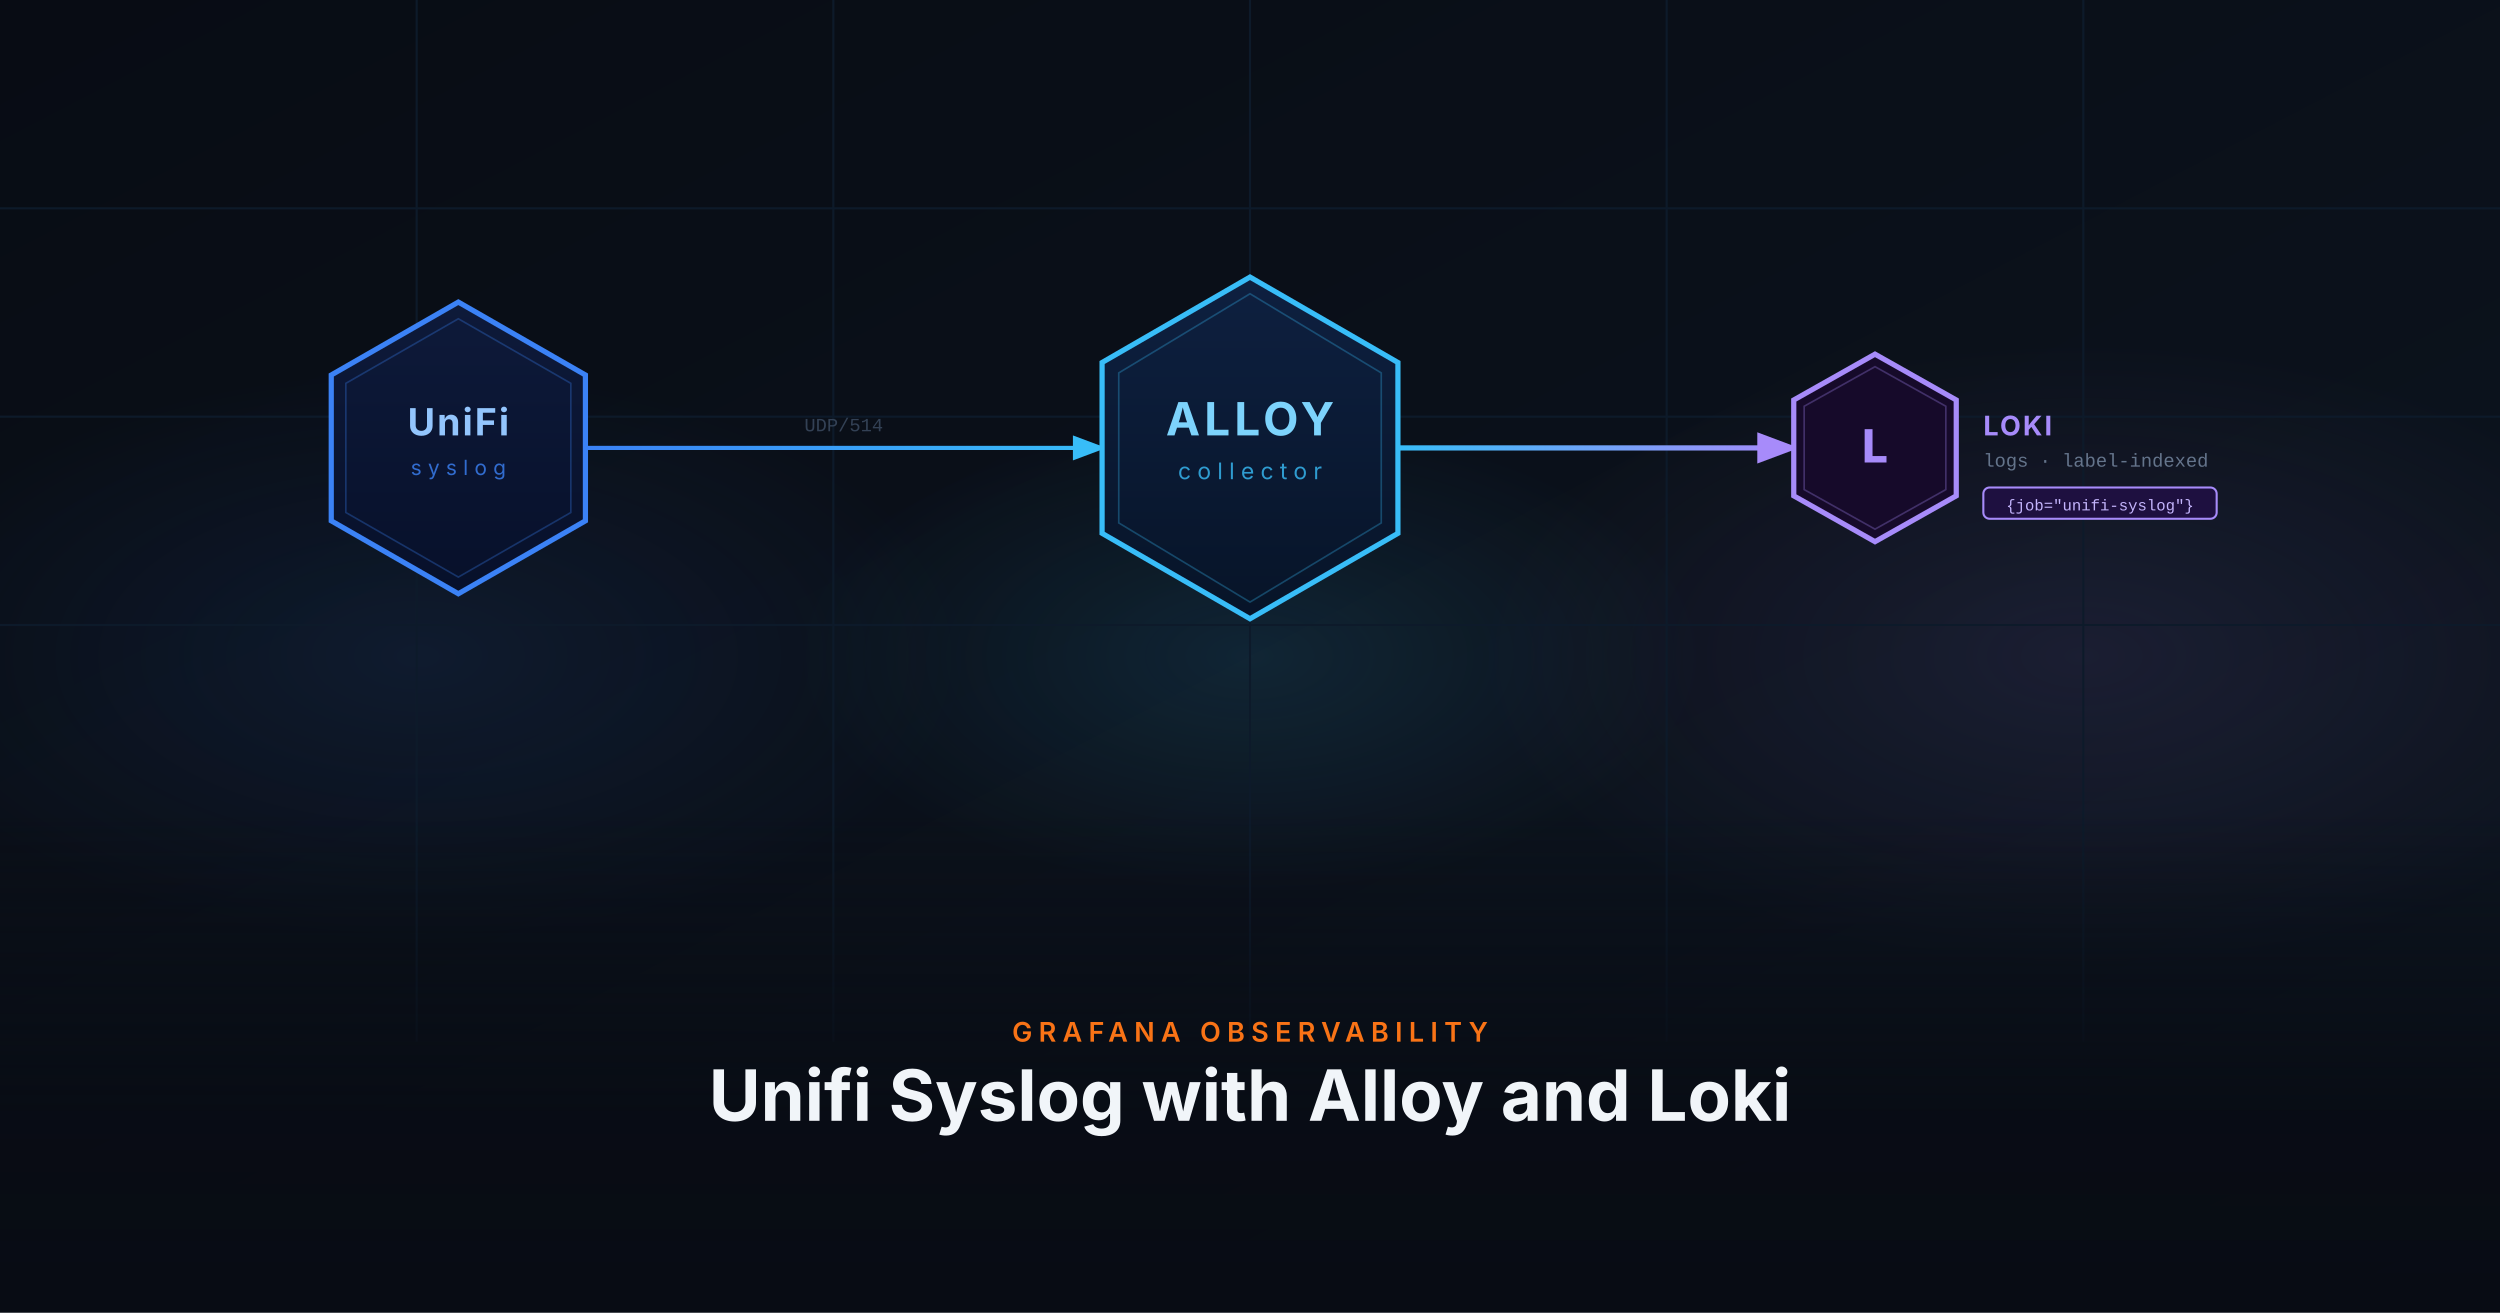
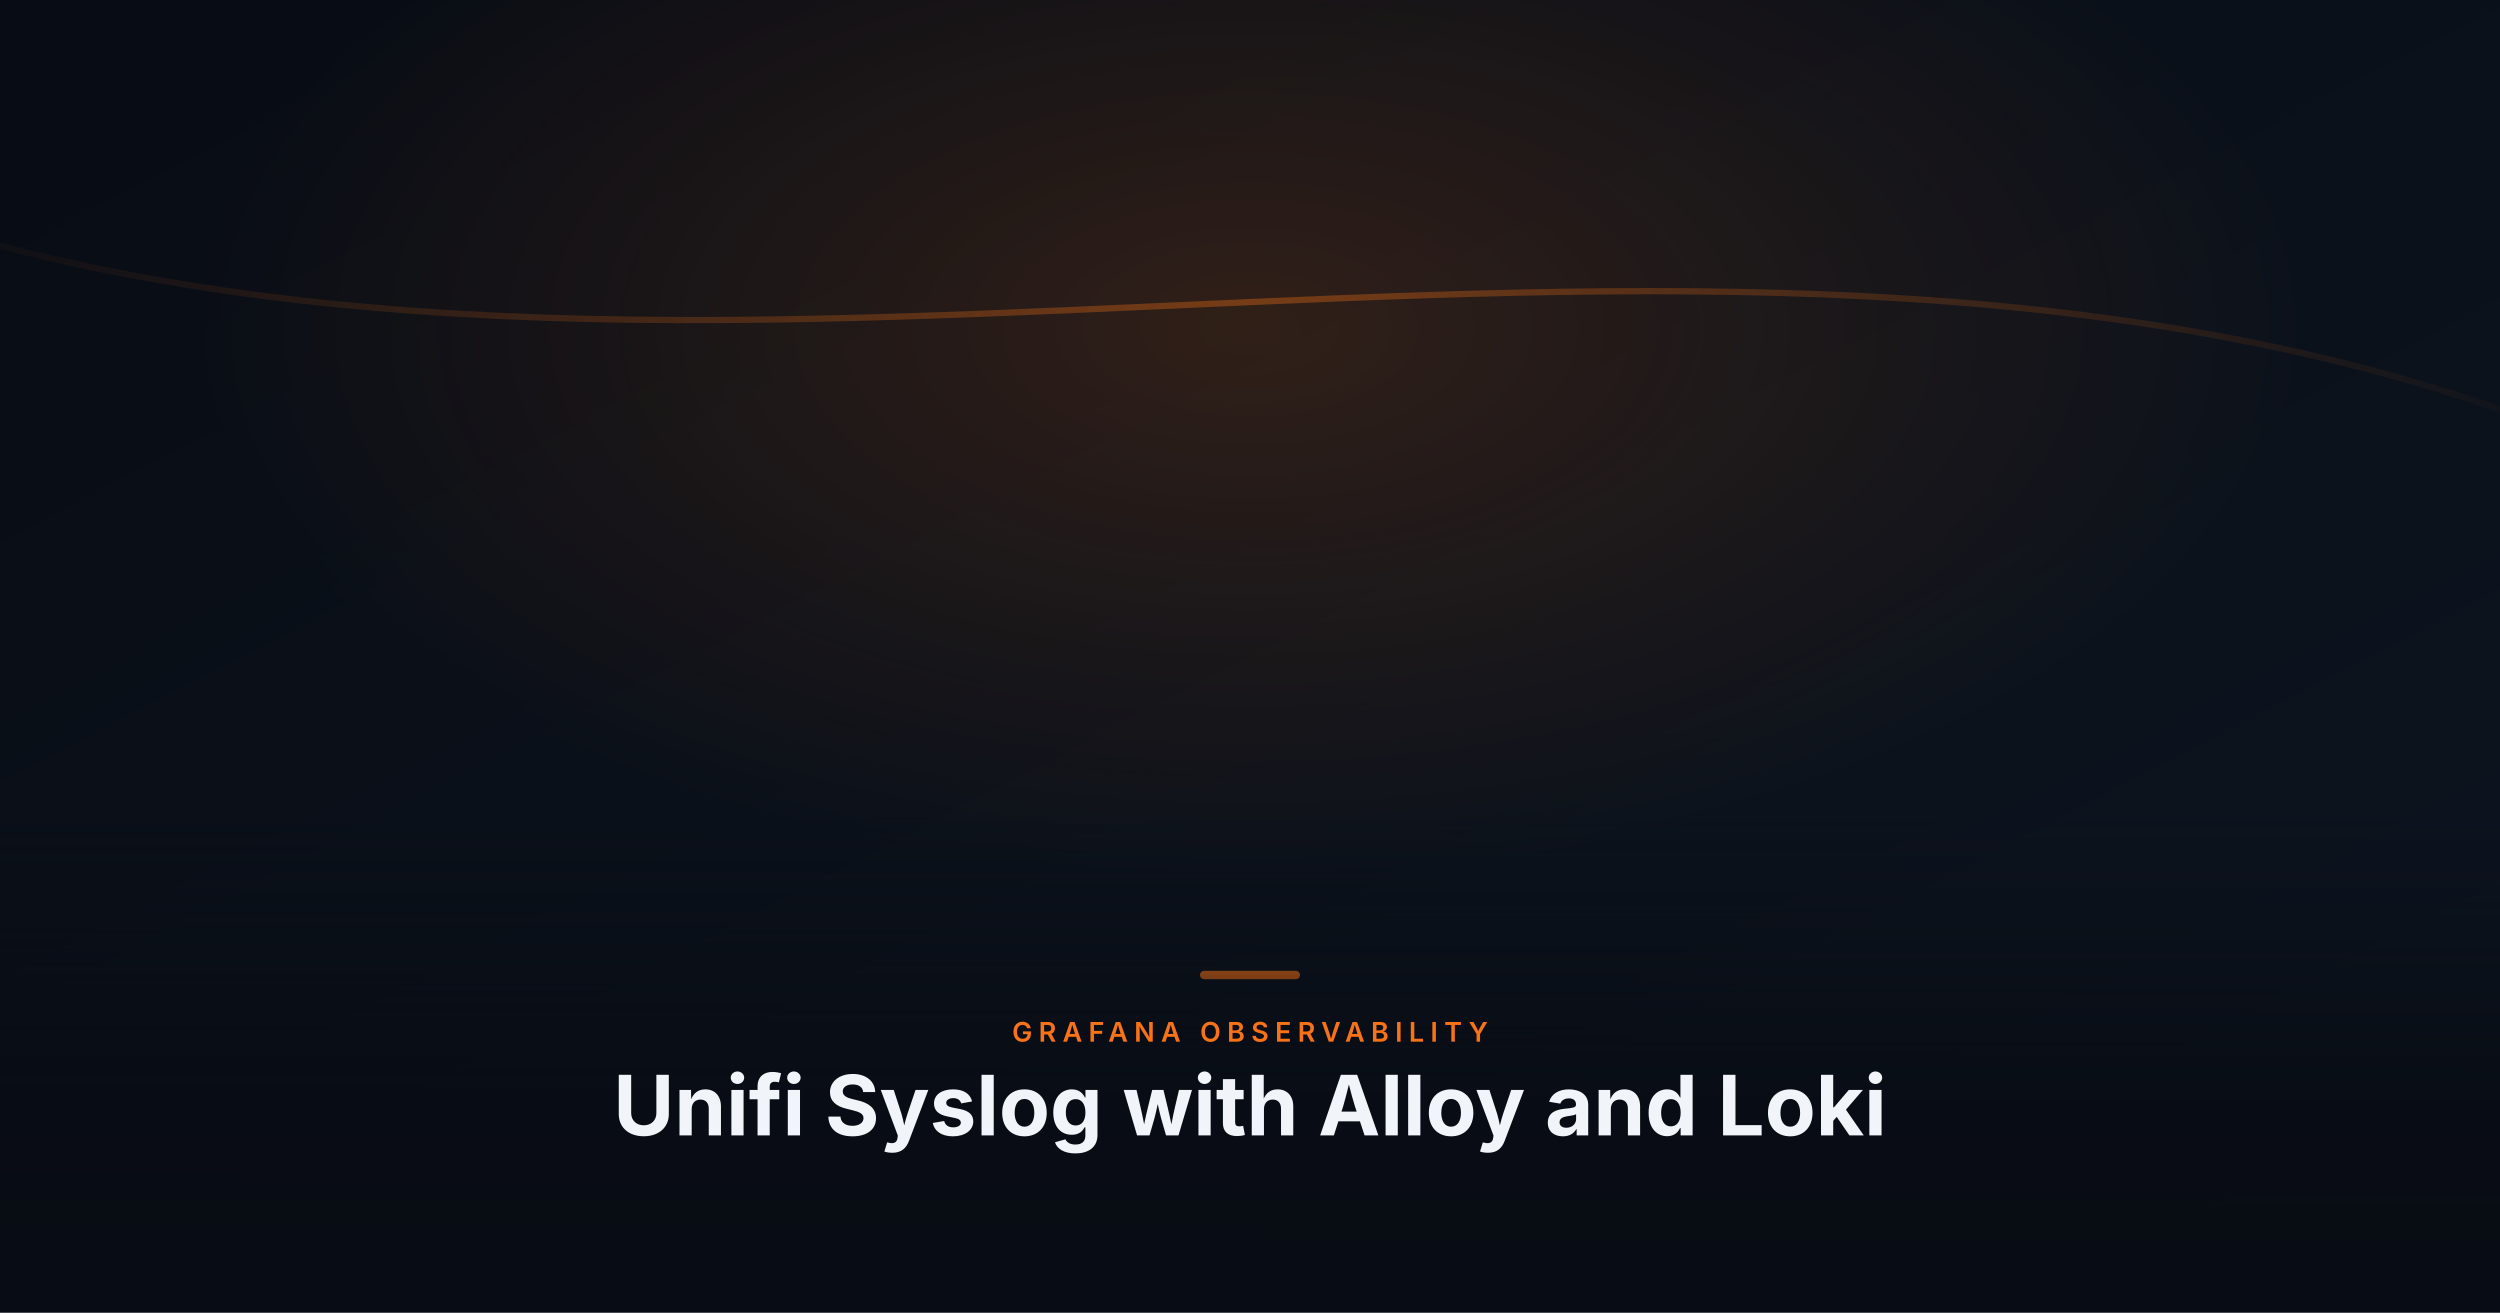
<svg xmlns="http://www.w3.org/2000/svg" viewBox="0 0 1200 630" width="1200" height="630" font-family="system-ui,-apple-system,BlinkMacSystemFont,'Segoe UI',sans-serif">
  <defs>
    <linearGradient id="bg" x1="0" y1="0" x2="1" y2="1">
      <stop offset="0%" stop-color="#080c14" />
      <stop offset="100%" stop-color="#0d1520" />
    </linearGradient>
-     <linearGradient id="hex-fill-unifi" x1="0" y1="0" x2="0" y2="1">
-       <stop offset="0%" stop-color="#0e1a3a" />
-       <stop offset="100%" stop-color="#07102a" />
-     </linearGradient>
-     <linearGradient id="hex-fill-alloy" x1="0" y1="0" x2="0" y2="1">
-       <stop offset="0%" stop-color="#0e2040" />
-       <stop offset="100%" stop-color="#071428" />
-     </linearGradient>
+     <radialGradient id="glow" cx="50%" cy="25%" r="42%">
+       <stop offset="0%" stop-color="#f97316" stop-opacity="0.16" />
+       <stop offset="100%" stop-color="#f97316" stop-opacity="0" />
+     </radialGradient>
    <linearGradient id="textbg" x1="0" y1="0" x2="0" y2="1">
      <stop offset="0%" stop-color="#080c14" stop-opacity="0" />
      <stop offset="60%" stop-color="#080c14" stop-opacity="0.93" />
      <stop offset="100%" stop-color="#080c14" stop-opacity="1" />
    </linearGradient>
-     <linearGradient id="arr-unifi-alloy" x1="281" y1="215" x2="529" y2="215" gradientUnits="userSpaceOnUse">
-       <stop offset="0%" stop-color="#3b82f6" />
-       <stop offset="100%" stop-color="#38bdf8" />
+     <linearGradient id="arcgrad" x1="0" y1="0" x2="1" y2="0">
+       <stop offset="0%" stop-color="#f97316" stop-opacity="0" />
+       <stop offset="50%" stop-color="#f97316" stop-opacity="0.35" />
+       <stop offset="100%" stop-color="#f97316" stop-opacity="0" />
    </linearGradient>
-     <linearGradient id="arr-alloy-loki" x1="671" y1="215" x2="861" y2="215" gradientUnits="userSpaceOnUse">
-       <stop offset="0%" stop-color="#38bdf8" />
-       <stop offset="100%" stop-color="#a78bfa" />
-     </linearGradient>
-     <radialGradient id="glow-blue" cx="17%" cy="50%" r="22%">
-       <stop offset="0%" stop-color="#3b82f6" stop-opacity="0.10" />
-       <stop offset="100%" stop-color="#3b82f6" stop-opacity="0" />
-     </radialGradient>
-     <radialGradient id="glow-sky" cx="50%" cy="50%" r="18%">
-       <stop offset="0%" stop-color="#38bdf8" stop-opacity="0.12" />
-       <stop offset="100%" stop-color="#38bdf8" stop-opacity="0" />
-     </radialGradient>
-     <radialGradient id="glow-purple" cx="83%" cy="50%" r="24%">
-       <stop offset="0%" stop-color="#a78bfa" stop-opacity="0.10" />
-       <stop offset="100%" stop-color="#a78bfa" stop-opacity="0" />
-     </radialGradient>
-     <marker id="arr-sky" markerWidth="8" markerHeight="6" refX="7" refY="3" orient="auto">
-       <polygon points="0,0 8,3 0,6" fill="#38bdf8" />
-     </marker>
-     <marker id="arr-purple" markerWidth="8" markerHeight="6" refX="7" refY="3" orient="auto">
-       <polygon points="0,0 8,3 0,6" fill="#a78bfa" />
-     </marker>
  </defs>
  <rect width="1200" height="630" fill="url(#bg)" />
-   <rect width="1200" height="630" fill="url(#glow-blue)" />
-   <rect width="1200" height="630" fill="url(#glow-sky)" />
-   <rect width="1200" height="630" fill="url(#glow-purple)" />
-   <g stroke="#0d1a2a" stroke-width="1">
-     <line x1="0" y1="100" x2="1200" y2="100" />
-     <line x1="0" y1="200" x2="1200" y2="200" />
-     <line x1="0" y1="300" x2="1200" y2="300" />
-     <line x1="200" y1="0" x2="200" y2="500" />
-     <line x1="400" y1="0" x2="400" y2="500" />
-     <line x1="600" y1="0" x2="600" y2="500" />
-     <line x1="800" y1="0" x2="800" y2="500" />
-     <line x1="1000" y1="0" x2="1000" y2="500" />
-   </g>
-   <polygon points="220,145 281,180 281,250 220,285 159,250 159,180" fill="url(#hex-fill-unifi)" stroke="#3b82f6" stroke-width="2.5" />
-   <polygon points="220,153 274,184 274,246 220,277 166,246 166,184" fill="none" stroke="#3b82f6" stroke-width="0.8" stroke-opacity="0.3" />
-   <text x="220" y="209" text-anchor="middle" font-size="18" font-weight="700" fill="#93c5fd" letter-spacing="1">UniFi</text>
-   <text x="220" y="228" text-anchor="middle" font-size="10" fill="#3b82f6" letter-spacing="3" opacity="0.8">syslog</text>
-   <path d="M 281,215 L 529,215" fill="none" stroke="url(#arr-unifi-alloy)" stroke-width="2" marker-end="url(#arr-sky)" />
-   <text x="405" y="207" text-anchor="middle" font-size="9" fill="#334155" font-family="'Courier New',monospace">UDP/514</text>
-   <polygon points="600,133 671,174 671,256 600,297 529,256 529,174" fill="url(#hex-fill-alloy)" stroke="#38bdf8" stroke-width="2.5" />
-   <polygon points="600,141 663,179 663,251 600,289 537,251 537,179" fill="none" stroke="#38bdf8" stroke-width="0.8" stroke-opacity="0.3" />
-   <text x="600" y="209" text-anchor="middle" font-size="22" font-weight="700" fill="#7dd3fc" letter-spacing="2">ALLOY</text>
-   <text x="600" y="230" text-anchor="middle" font-size="11" fill="#38bdf8" letter-spacing="3" opacity="0.8">collector</text>
-   <path d="M 671,215 L 861,215" fill="none" stroke="url(#arr-alloy-loki)" stroke-width="2.5" marker-end="url(#arr-purple)" />
-   <polygon points="900,170 939,192 939,238 900,260 861,238 861,192" fill="#160a2a" stroke="#a78bfa" stroke-width="2.5" />
-   <polygon points="900,176 934,195 934,235 900,254 866,235 866,195" fill="none" stroke="#a78bfa" stroke-width="0.8" stroke-opacity="0.3" />
-   <text x="900" y="222" text-anchor="middle" font-size="22" font-weight="800" fill="#a78bfa">L</text>
-   <text x="952" y="209" font-size="13" font-weight="700" fill="#a78bfa" letter-spacing="1">LOKI</text>
-   <text x="952" y="224" font-size="9" fill="#64748b" font-family="'Courier New',monospace">logs · label-indexed</text>
-   <rect x="952" y="234" width="112" height="15" fill="#1e1040" stroke="#a78bfa" stroke-width="1" rx="3" />
-   <text x="1008" y="245" text-anchor="middle" font-size="7.5" fill="#c4b5fd" font-family="'Courier New',monospace">{job="unifi-syslog"}</text>
+   <rect width="1200" height="630" fill="url(#glow)" />
+   <path d="M -60,100 C 350,240 850,40 1260,220" fill="none" stroke="url(#arcgrad)" stroke-width="3" stroke-linecap="round" />
+   <rect x="576" y="466" width="48" height="4" rx="2" fill="#f97316" />
  <rect x="0" y="390" width="1200" height="240" fill="url(#textbg)" />
  <text x="600" y="500" text-anchor="middle" font-size="13" fill="#f97316" letter-spacing="3" font-weight="600">GRAFANA OBSERVABILITY</text>
-   <text x="600" y="538" text-anchor="middle" font-size="34" font-weight="700" fill="#f1f5f9">Unifi Syslog with Alloy and Loki</text>
+   <text x="600" y="545" text-anchor="middle" font-size="40" font-weight="700" fill="#f1f5f9">Unifi Syslog with Alloy and Loki</text>
</svg>
